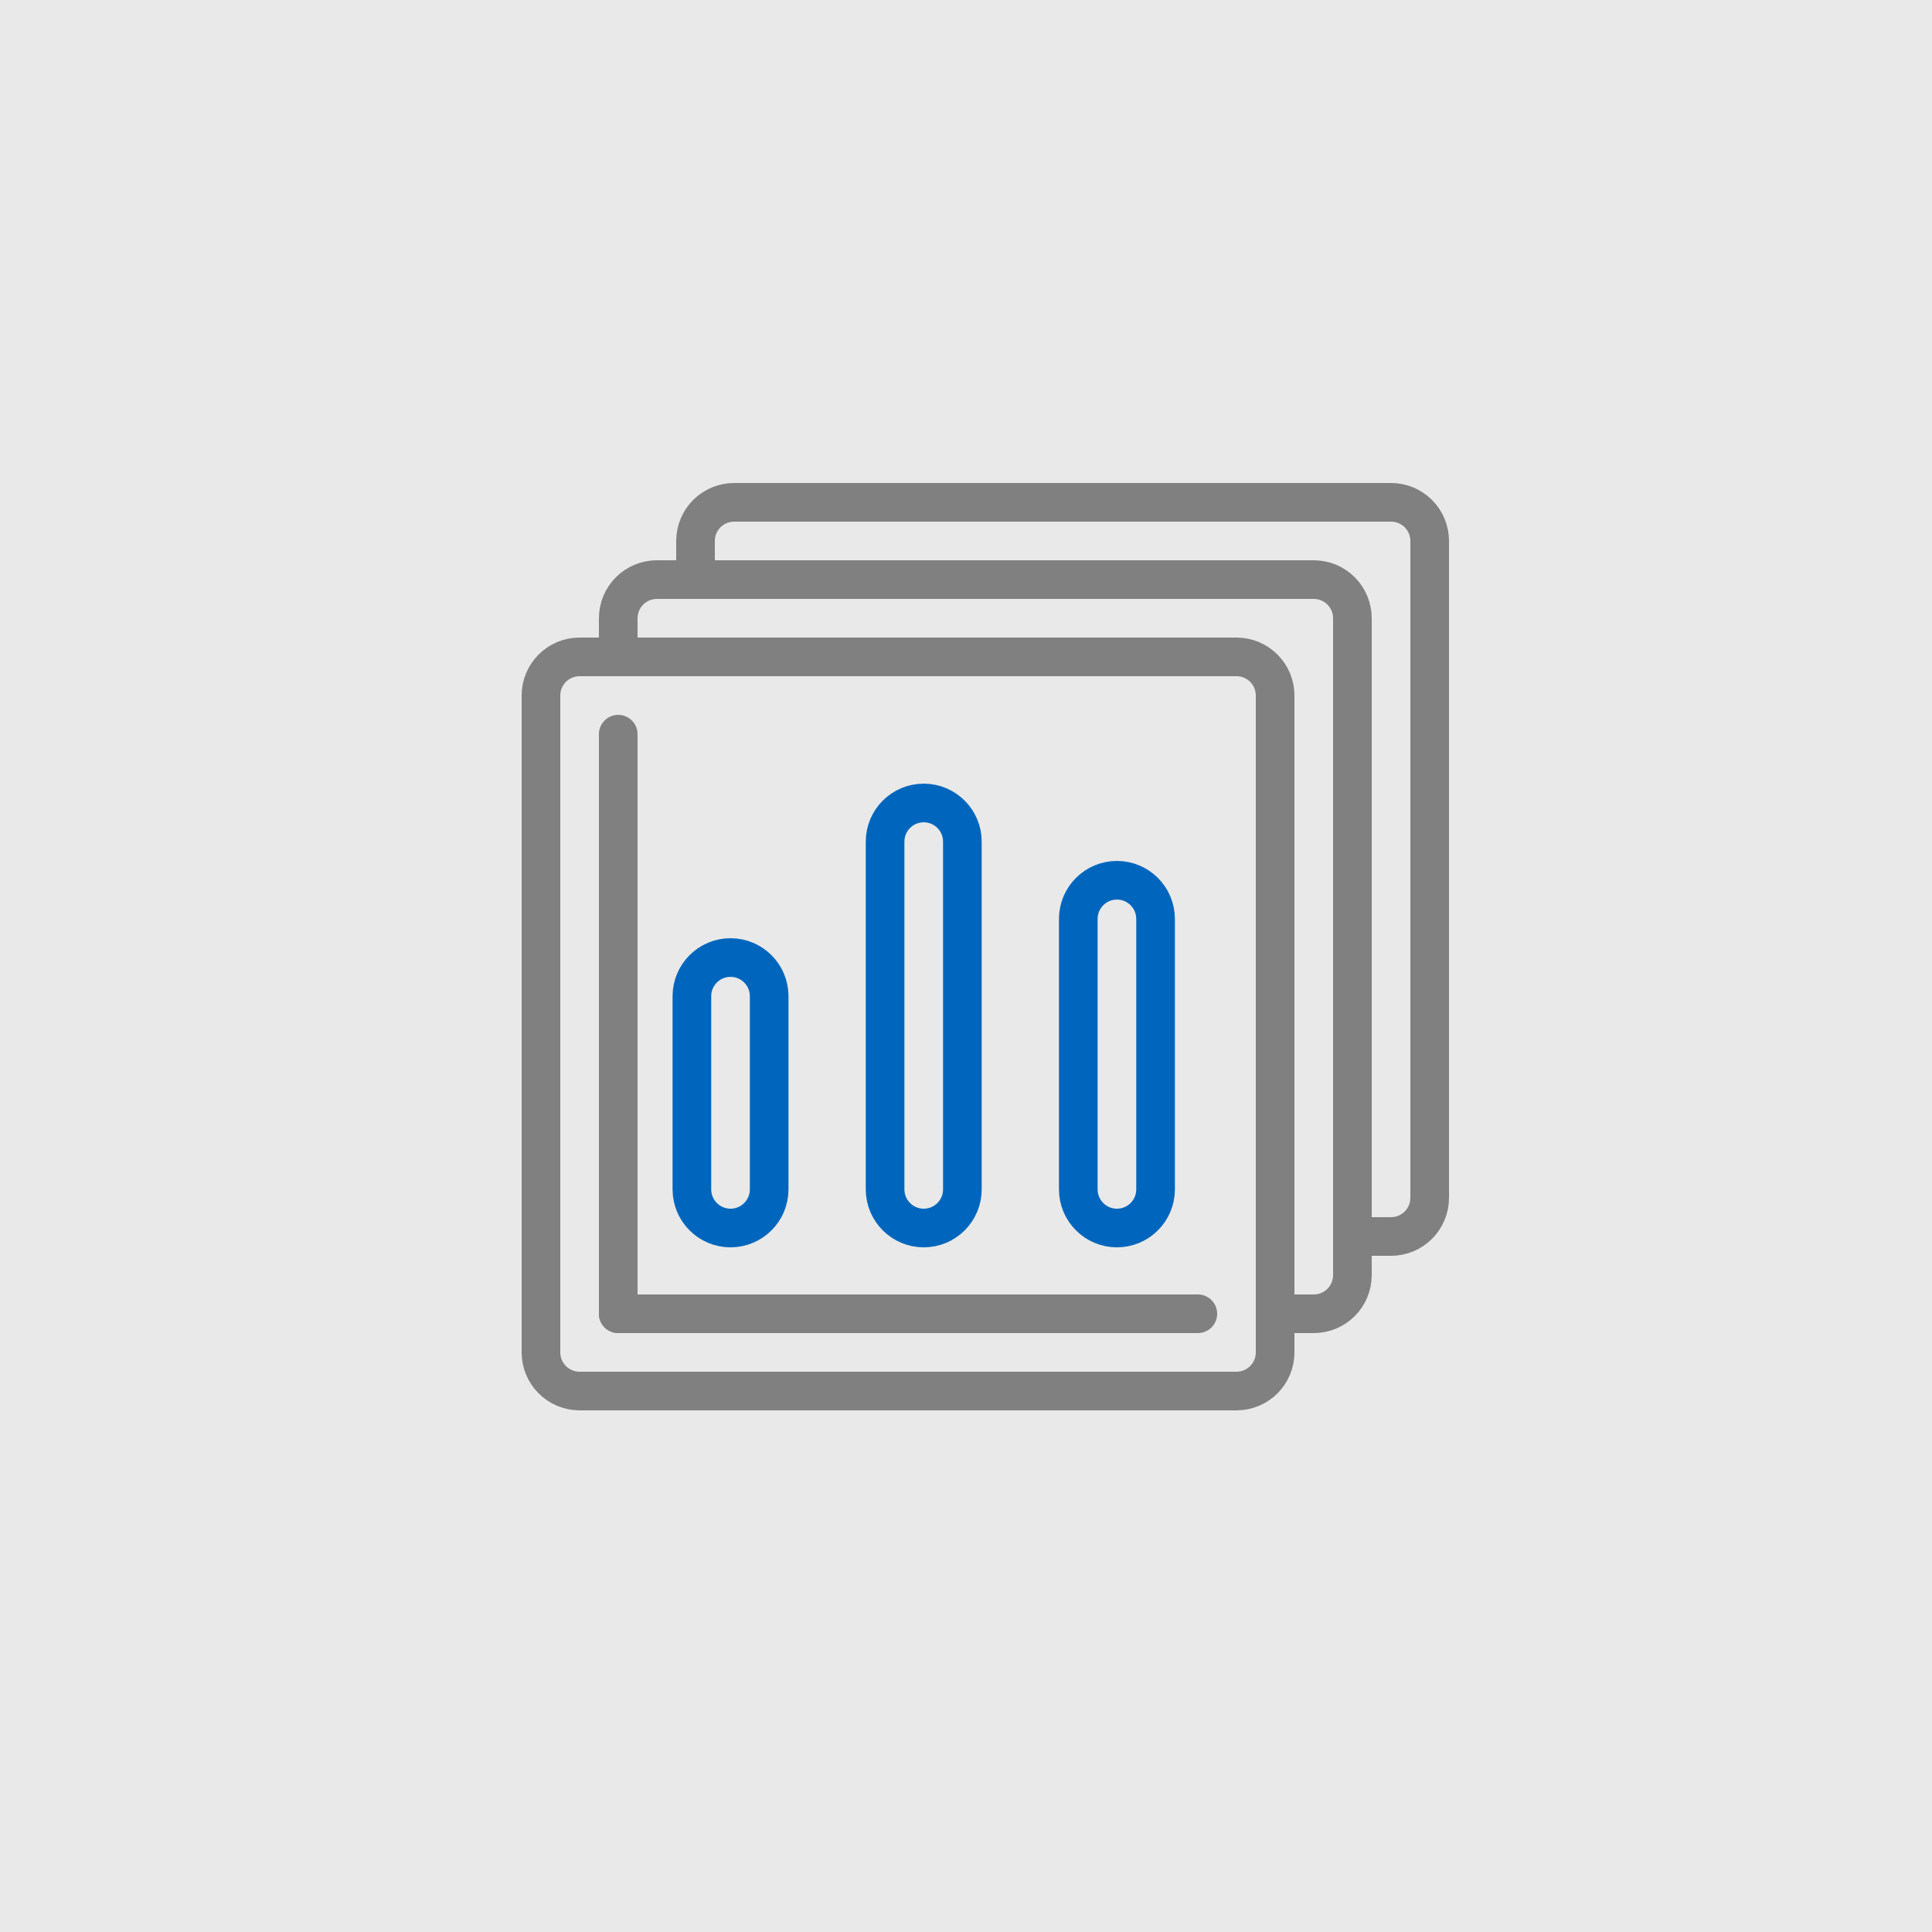
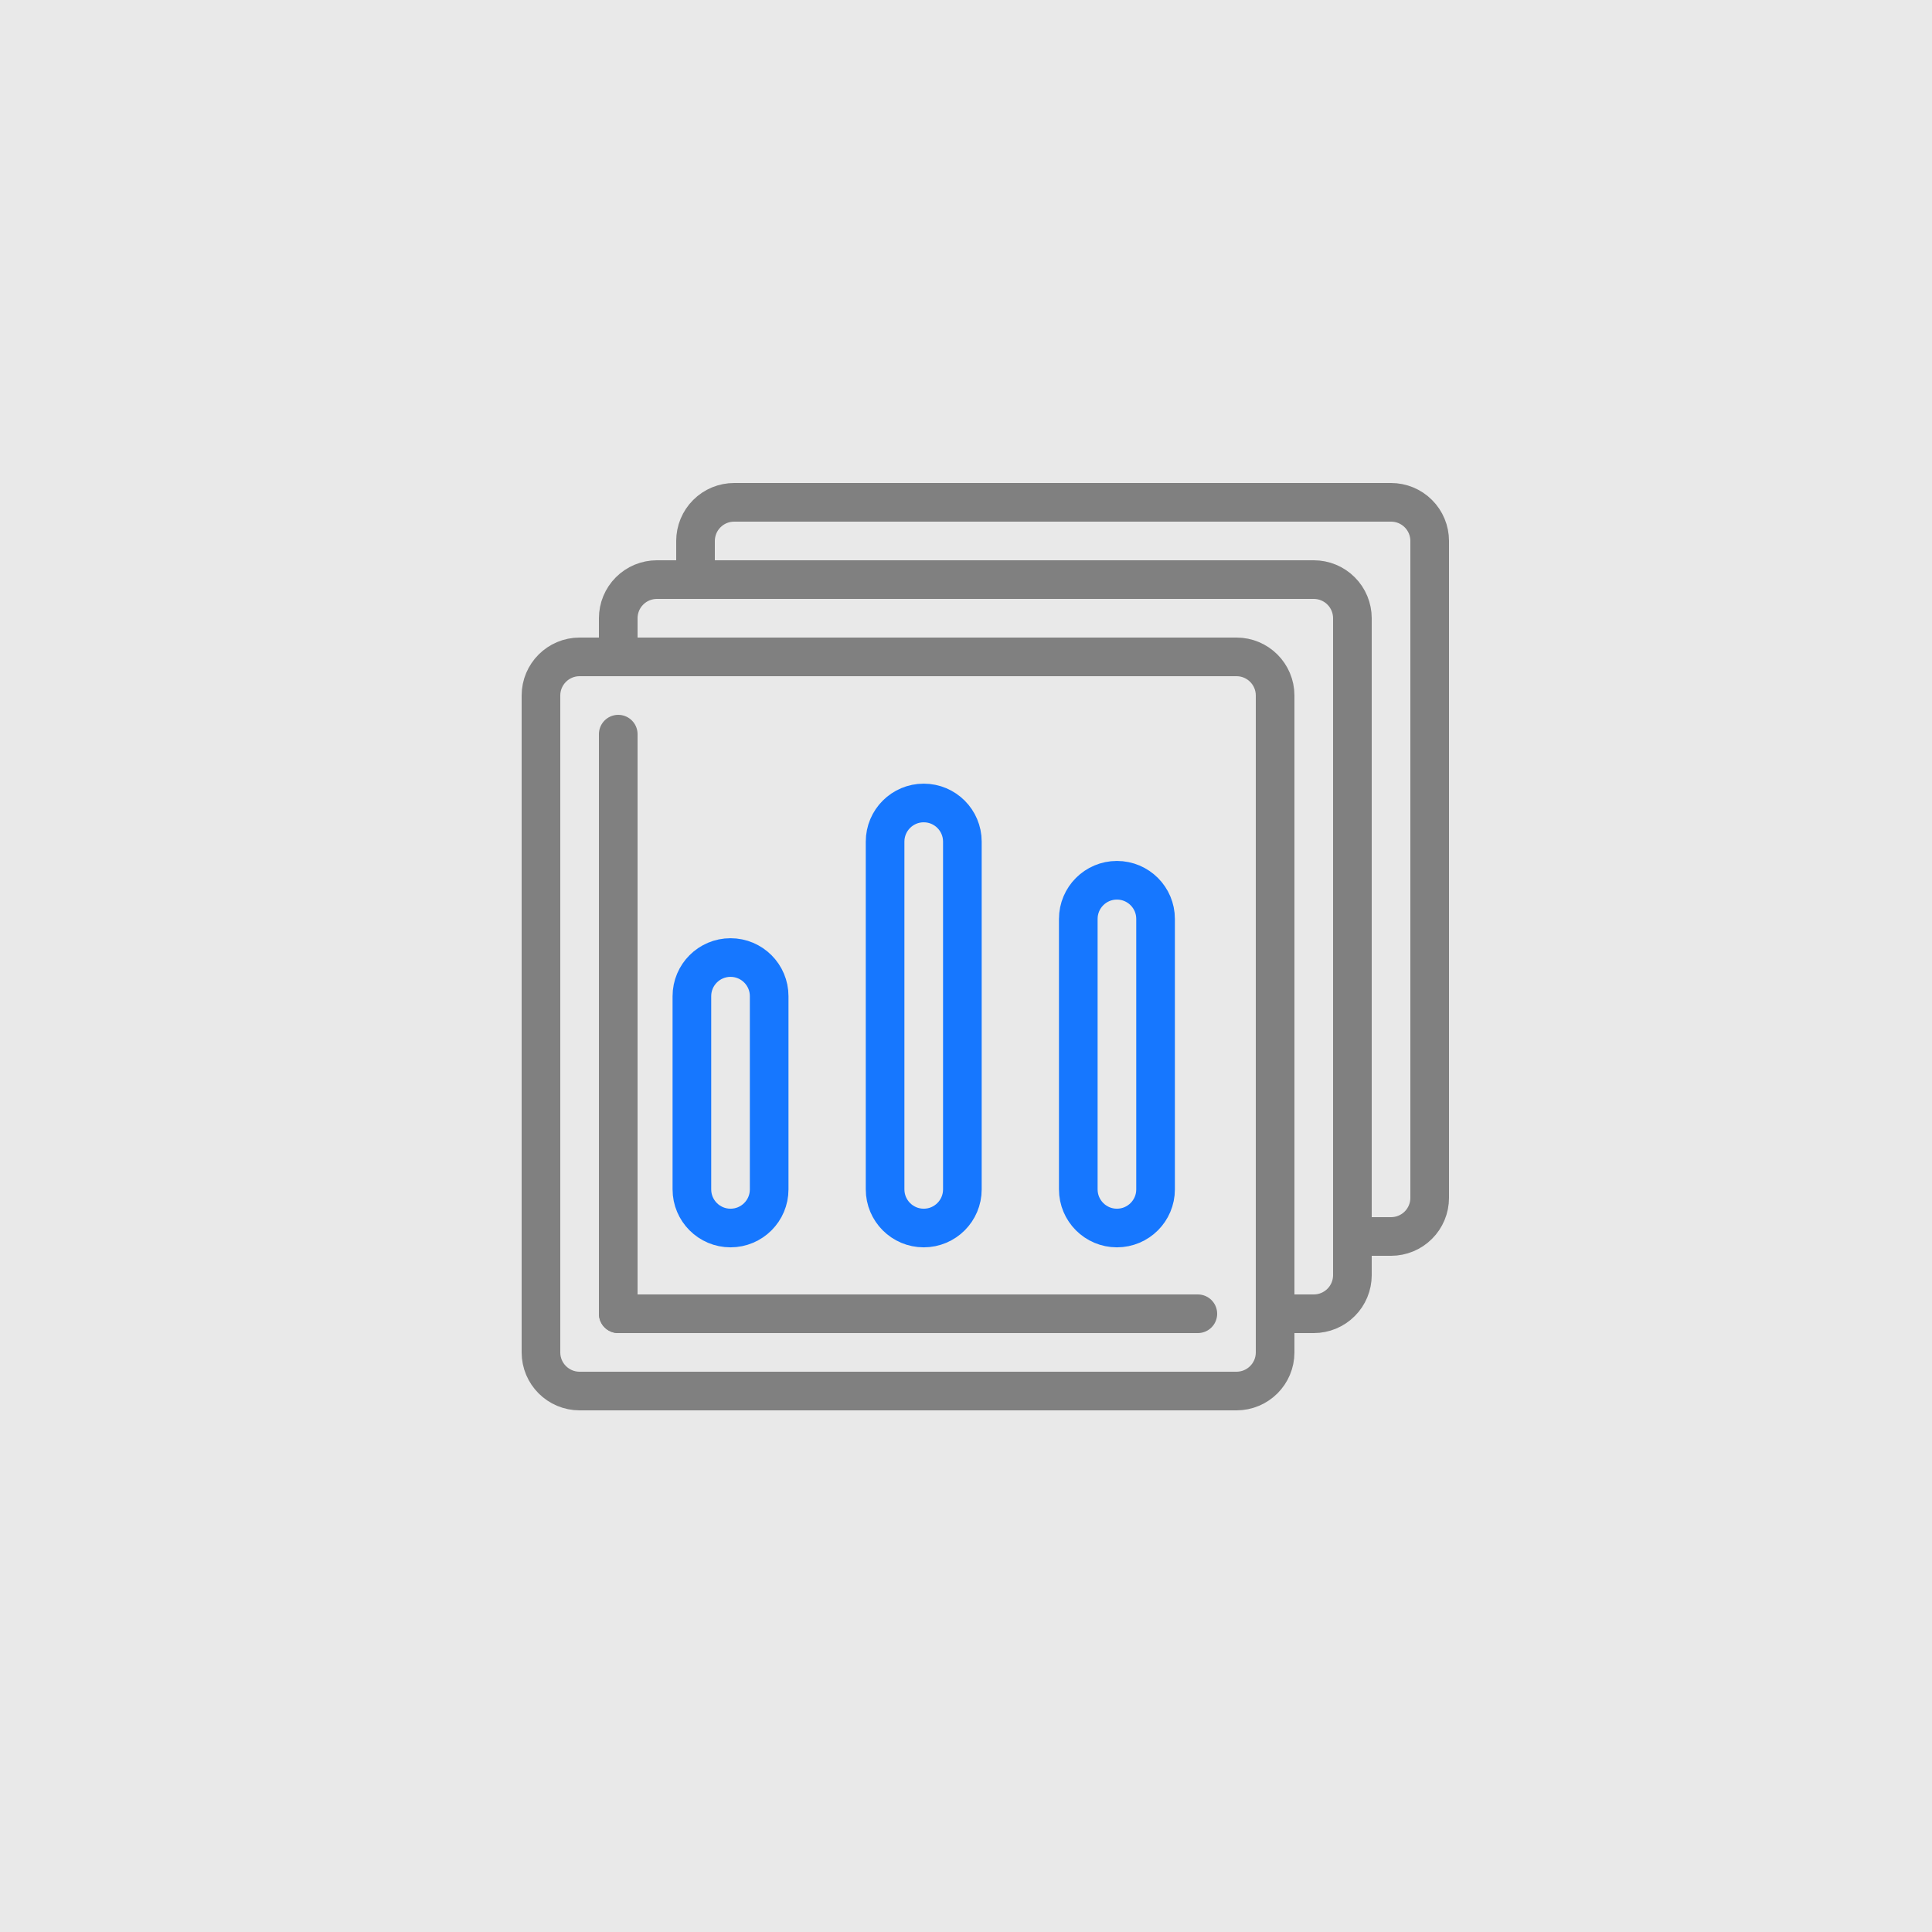
<svg xmlns="http://www.w3.org/2000/svg" width="50" height="50" viewBox="0 0 50 50" fill="none">
  <g clip-path="url(#clip0_1_2)">
    <path d="M50 0H0V50H50V0Z" fill="#E9E9E9" />
    <path d="M18 15V14C18 13.735 18.105 13.48 18.293 13.293C18.48 13.105 18.735 13 19 13H36C36.265 13 36.52 13.105 36.707 13.293C36.895 13.48 37 13.735 37 14V31C37 31.265 36.895 31.52 36.707 31.707C36.52 31.895 36.265 32 36 32H35" stroke="#808080" stroke-linecap="round" stroke-linejoin="round" />
    <path d="M16 17V16C16 15.735 16.105 15.48 16.293 15.293C16.48 15.105 16.735 15 17 15H34C34.265 15 34.52 15.105 34.707 15.293C34.895 15.48 35 15.735 35 16V33C35 33.265 34.895 33.52 34.707 33.707C34.52 33.895 34.265 34 34 34H33" stroke="#808080" stroke-linecap="round" stroke-linejoin="round" />
    <path d="M32 17H15C14.448 17 14 17.448 14 18V35C14 35.552 14.448 36 15 36H32C32.552 36 33 35.552 33 35V18C33 17.448 32.552 17 32 17Z" stroke="#808080" stroke-linecap="round" stroke-linejoin="round" />
    <path d="M16 19V34" stroke="#808080" stroke-linecap="round" stroke-linejoin="round" />
    <path d="M31 34H16" stroke="#808080" stroke-linecap="round" stroke-linejoin="round" />
-     <path d="M19.906 25.781C19.906 25.229 19.458 24.781 18.906 24.781C18.354 24.781 17.906 25.229 17.906 25.781V30.781C17.906 31.333 18.354 31.781 18.906 31.781C19.458 31.781 19.906 31.333 19.906 30.781V25.781Z" stroke="#0066BD" stroke-linecap="round" stroke-linejoin="round" />
-     <path d="M24.906 21.781C24.906 21.229 24.458 20.781 23.906 20.781C23.354 20.781 22.906 21.229 22.906 21.781V30.781C22.906 31.333 23.354 31.781 23.906 31.781C24.458 31.781 24.906 31.333 24.906 30.781V21.781Z" stroke="#0066BD" stroke-linecap="round" stroke-linejoin="round" />
-     <path d="M29.906 23.781C29.906 23.229 29.458 22.781 28.906 22.781C28.354 22.781 27.906 23.229 27.906 23.781V30.781C27.906 31.333 28.354 31.781 28.906 31.781C29.458 31.781 29.906 31.333 29.906 30.781V23.781Z" stroke="#0066BD" stroke-linecap="round" stroke-linejoin="round" />
+     <path d="M19.906 25.781C19.906 25.229 19.458 24.781 18.906 24.781C18.354 24.781 17.906 25.229 17.906 25.781V30.781C17.906 31.333 18.354 31.781 18.906 31.781C19.458 31.781 19.906 31.333 19.906 30.781V25.781Z" stroke="#1677ff" stroke-linecap="round" stroke-linejoin="round" />
+     <path d="M24.906 21.781C24.906 21.229 24.458 20.781 23.906 20.781C23.354 20.781 22.906 21.229 22.906 21.781V30.781C22.906 31.333 23.354 31.781 23.906 31.781C24.458 31.781 24.906 31.333 24.906 30.781V21.781Z" stroke="#1677ff" stroke-linecap="round" stroke-linejoin="round" />
+     <path d="M29.906 23.781C29.906 23.229 29.458 22.781 28.906 22.781C28.354 22.781 27.906 23.229 27.906 23.781V30.781C27.906 31.333 28.354 31.781 28.906 31.781C29.458 31.781 29.906 31.333 29.906 30.781V23.781Z" stroke="#1677ff" stroke-linecap="round" stroke-linejoin="round" />
  </g>
  <defs>
    <clipPath id="clip0_1_2">
      <rect width="50" height="50" fill="white" />
    </clipPath>
  </defs>
</svg>
